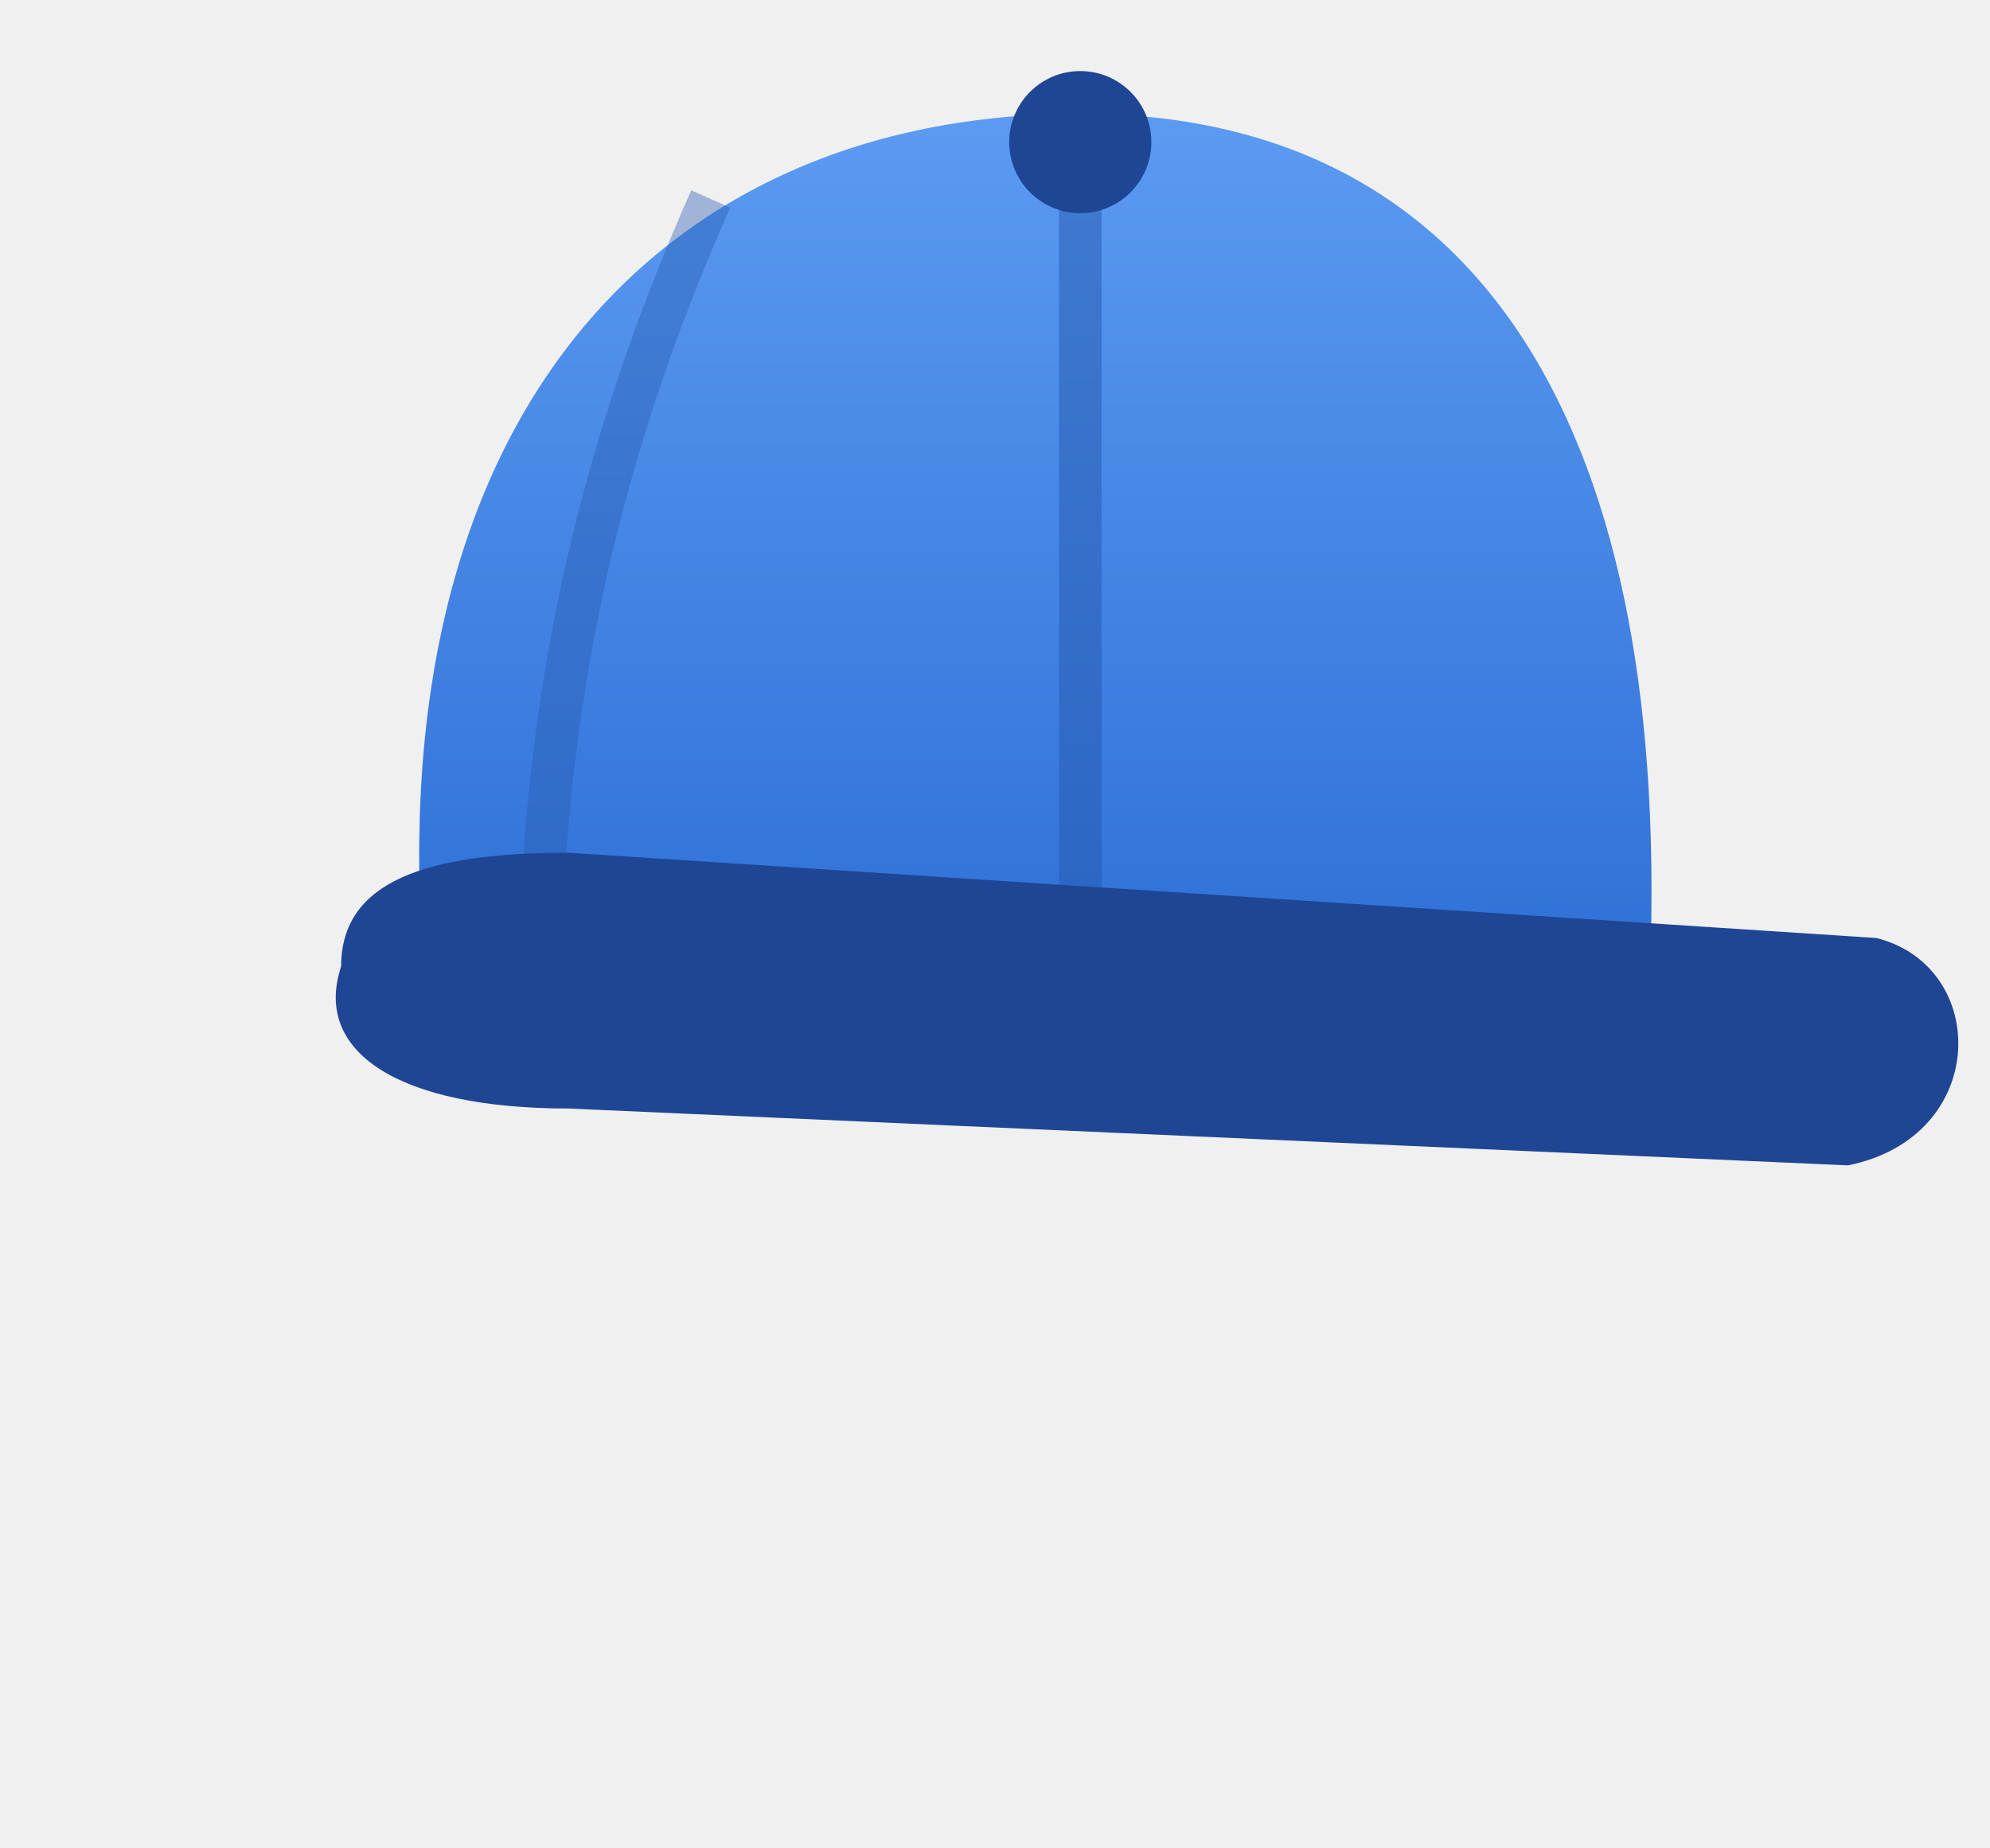
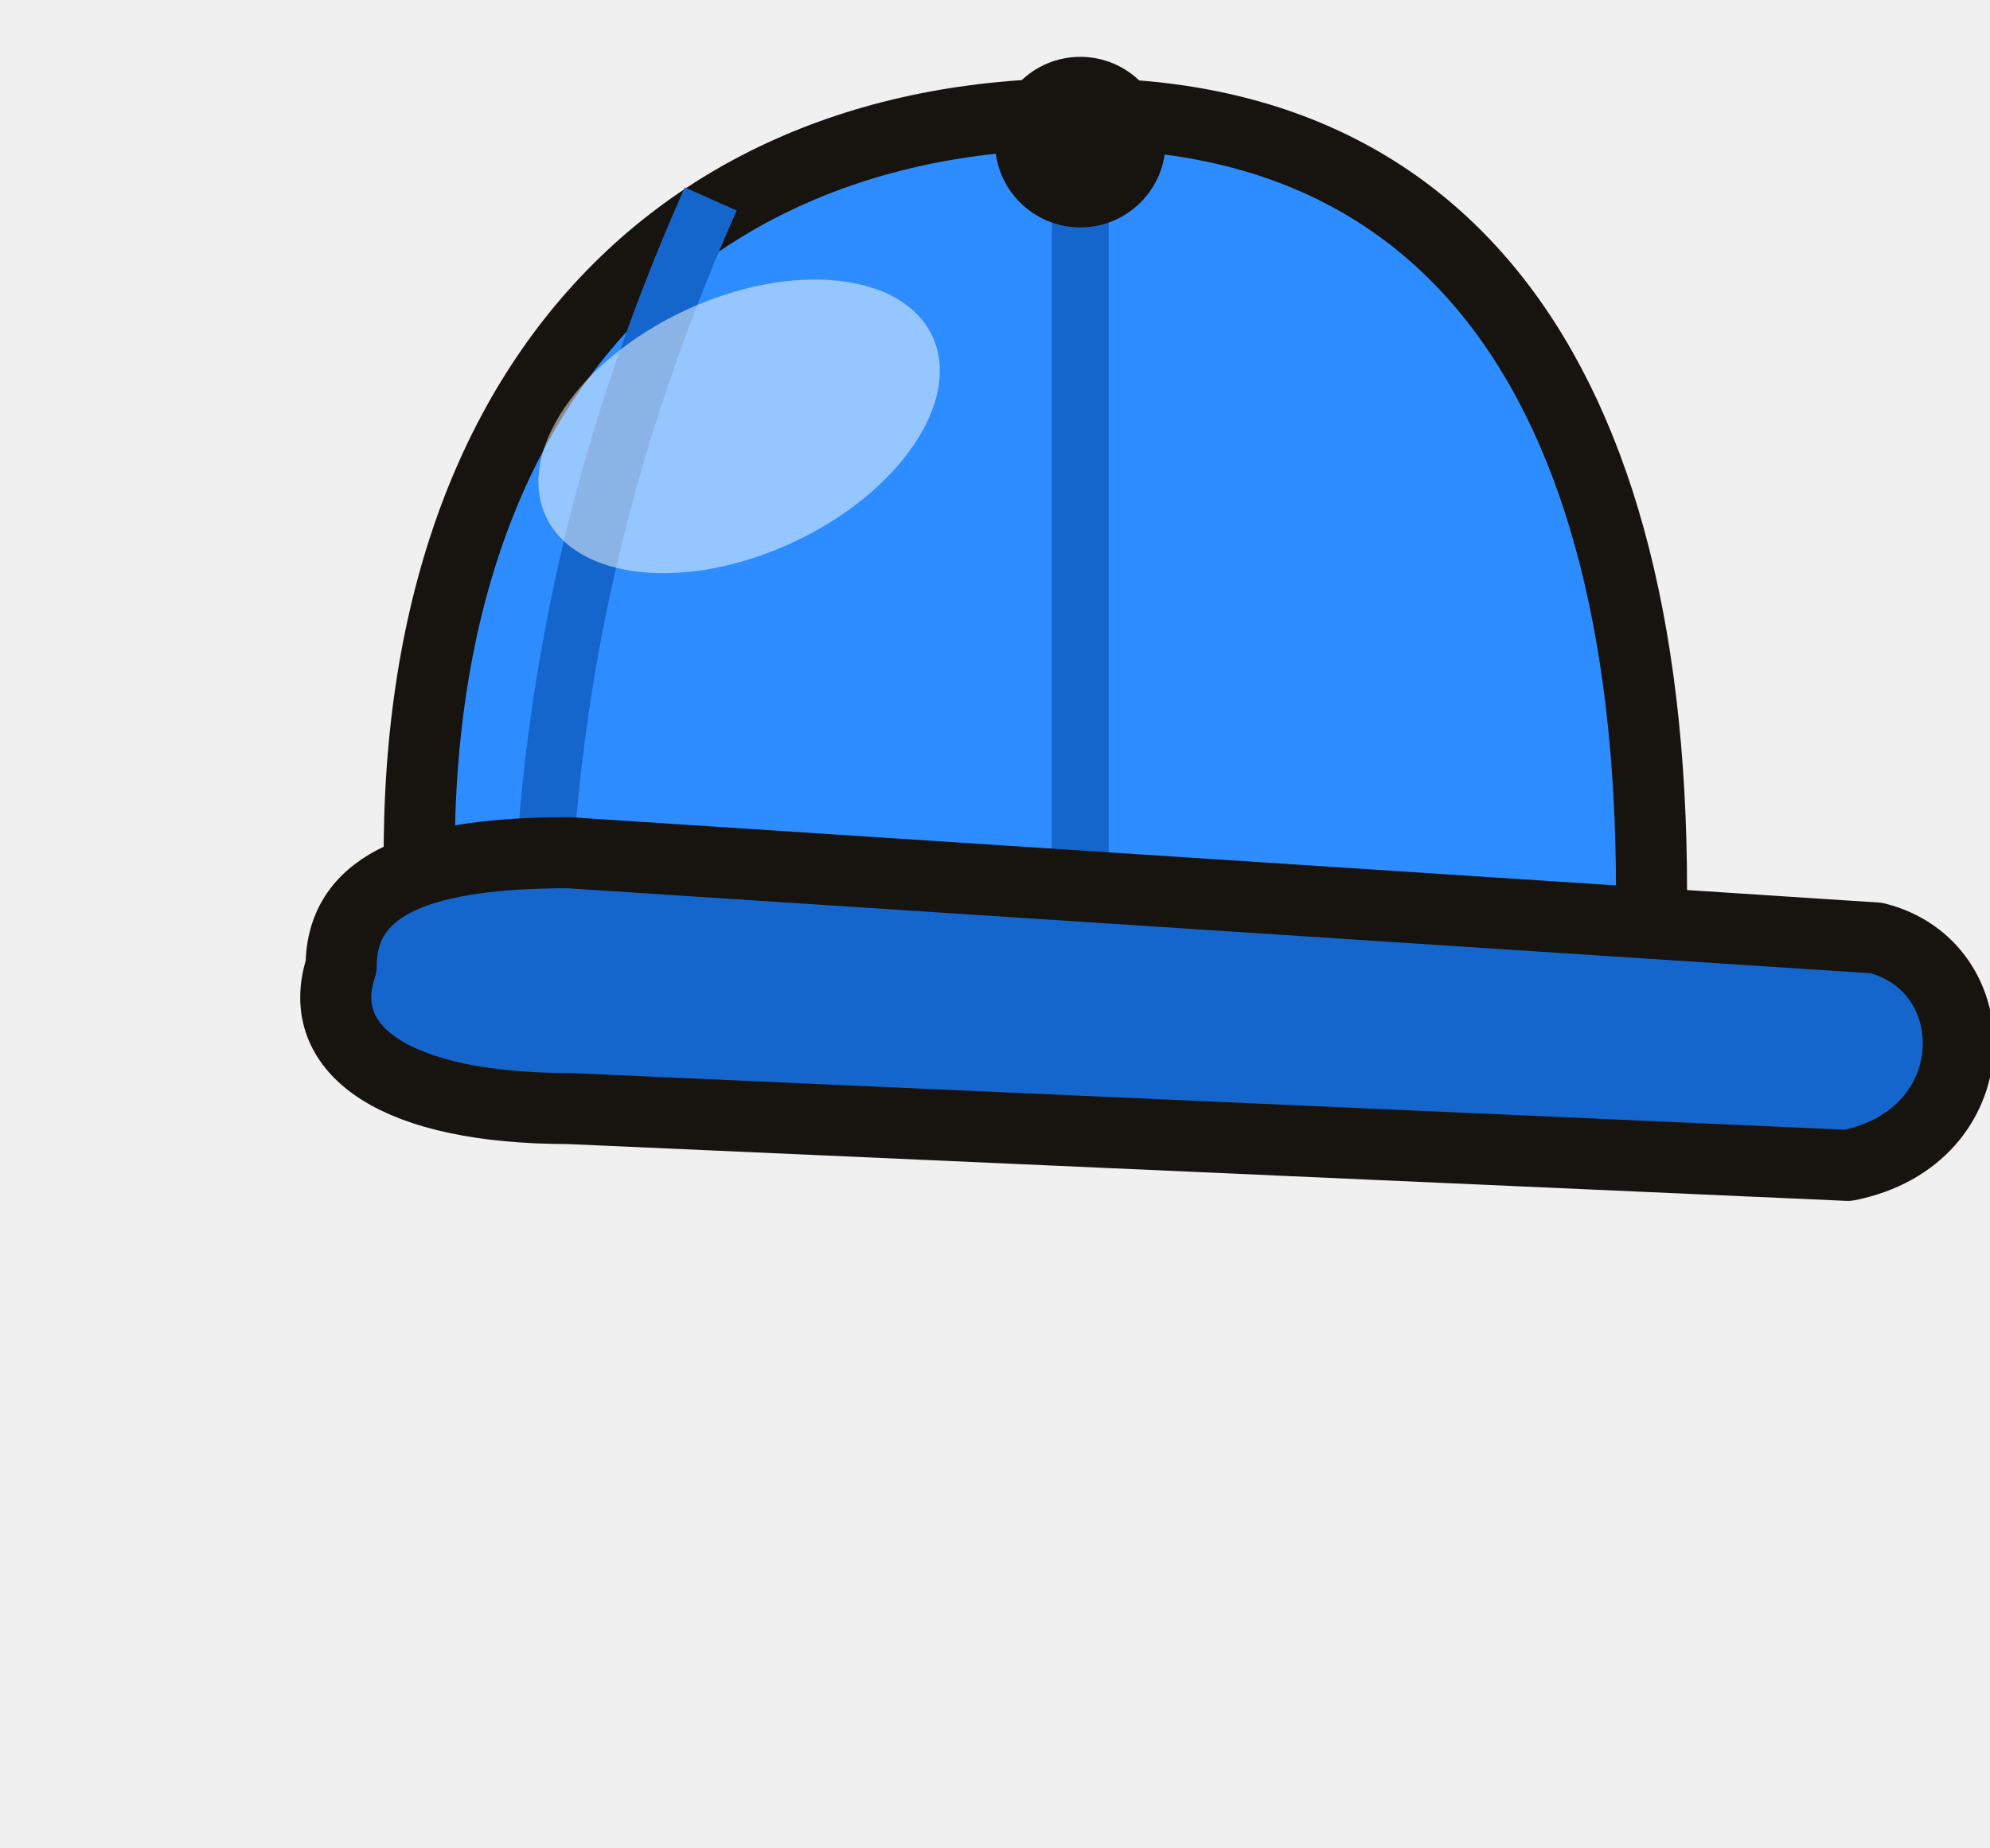
<svg xmlns="http://www.w3.org/2000/svg" viewBox="0 0 140 130">
-   <defs>
-     <linearGradient id="capDome" x1="0" y1="0" x2="0" y2="1">
-       <stop offset="0%" stop-color="#5B9BF2" />
-       <stop offset="100%" stop-color="#2E6FD6" />
-     </linearGradient>
-   </defs>
-   <path d="M 30 70 C 26 30 46 8 76 8 C 104 8 118 30 116 70 Z" fill="url(#capDome)" />
-   <path d="M 76 8 L 76 70" stroke="#2559B0" stroke-width="3" opacity="0.5" />
-   <path d="M 50 14 C 42 32 38 50 38 70" stroke="#2559B0" stroke-width="3" opacity="0.4" fill="none" />
-   <circle cx="76" cy="10" r="5" fill="#1F4694" />
-   <path d="M 24 68 C 24 62 30 60 40 60 L 132 66 C 140 68 140 80 130 82 L 40 78 C 28 78 22 74 24 68 Z" fill="#1F4694" />
+   <path d="M 30 70 C 26 30 46 8 76 8 C 104 8 118 30 116 70 Z" fill="#2D8CFF" stroke="#17130F" stroke-width="5" stroke-linejoin="round" />
+   <path d="M 76 8 L 76 70" stroke="#1466CC" stroke-width="4" />
+   <path d="M 50 14 C 42 32 38 50 38 70" stroke="#1466CC" stroke-width="4" fill="none" />
+   <circle cx="76" cy="10" r="6" fill="#17130F" />
+   <path d="M 24 68 C 24 62 30 60 40 60 L 132 66 C 140 68 140 80 130 82 L 40 78 C 28 78 22 74 24 68 Z" fill="#1466CC" stroke="#17130F" stroke-width="5" stroke-linejoin="round" />
+   <ellipse cx="52" cy="30" rx="15" ry="9" fill="#FFFFFF" opacity="0.5" transform="rotate(-25 52 30)" />
</svg>
